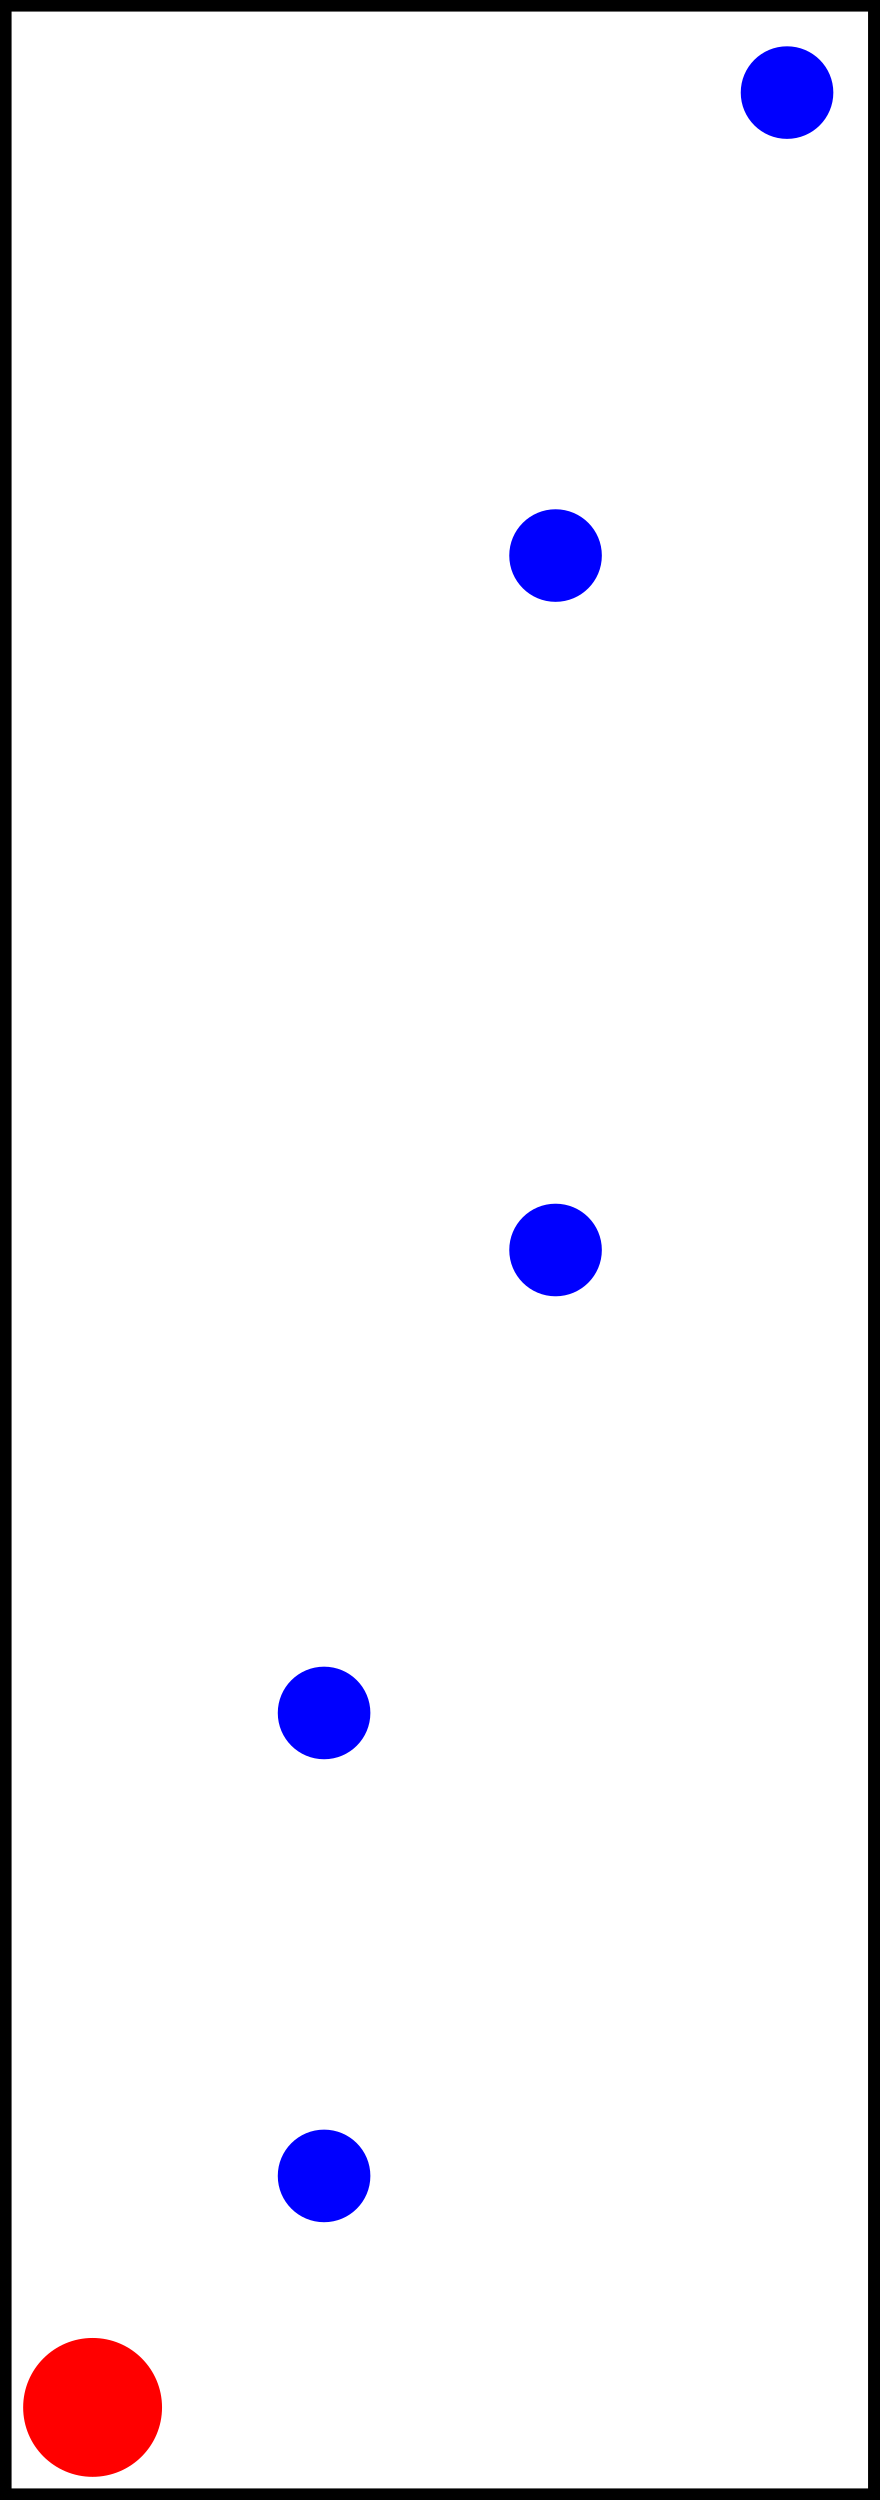
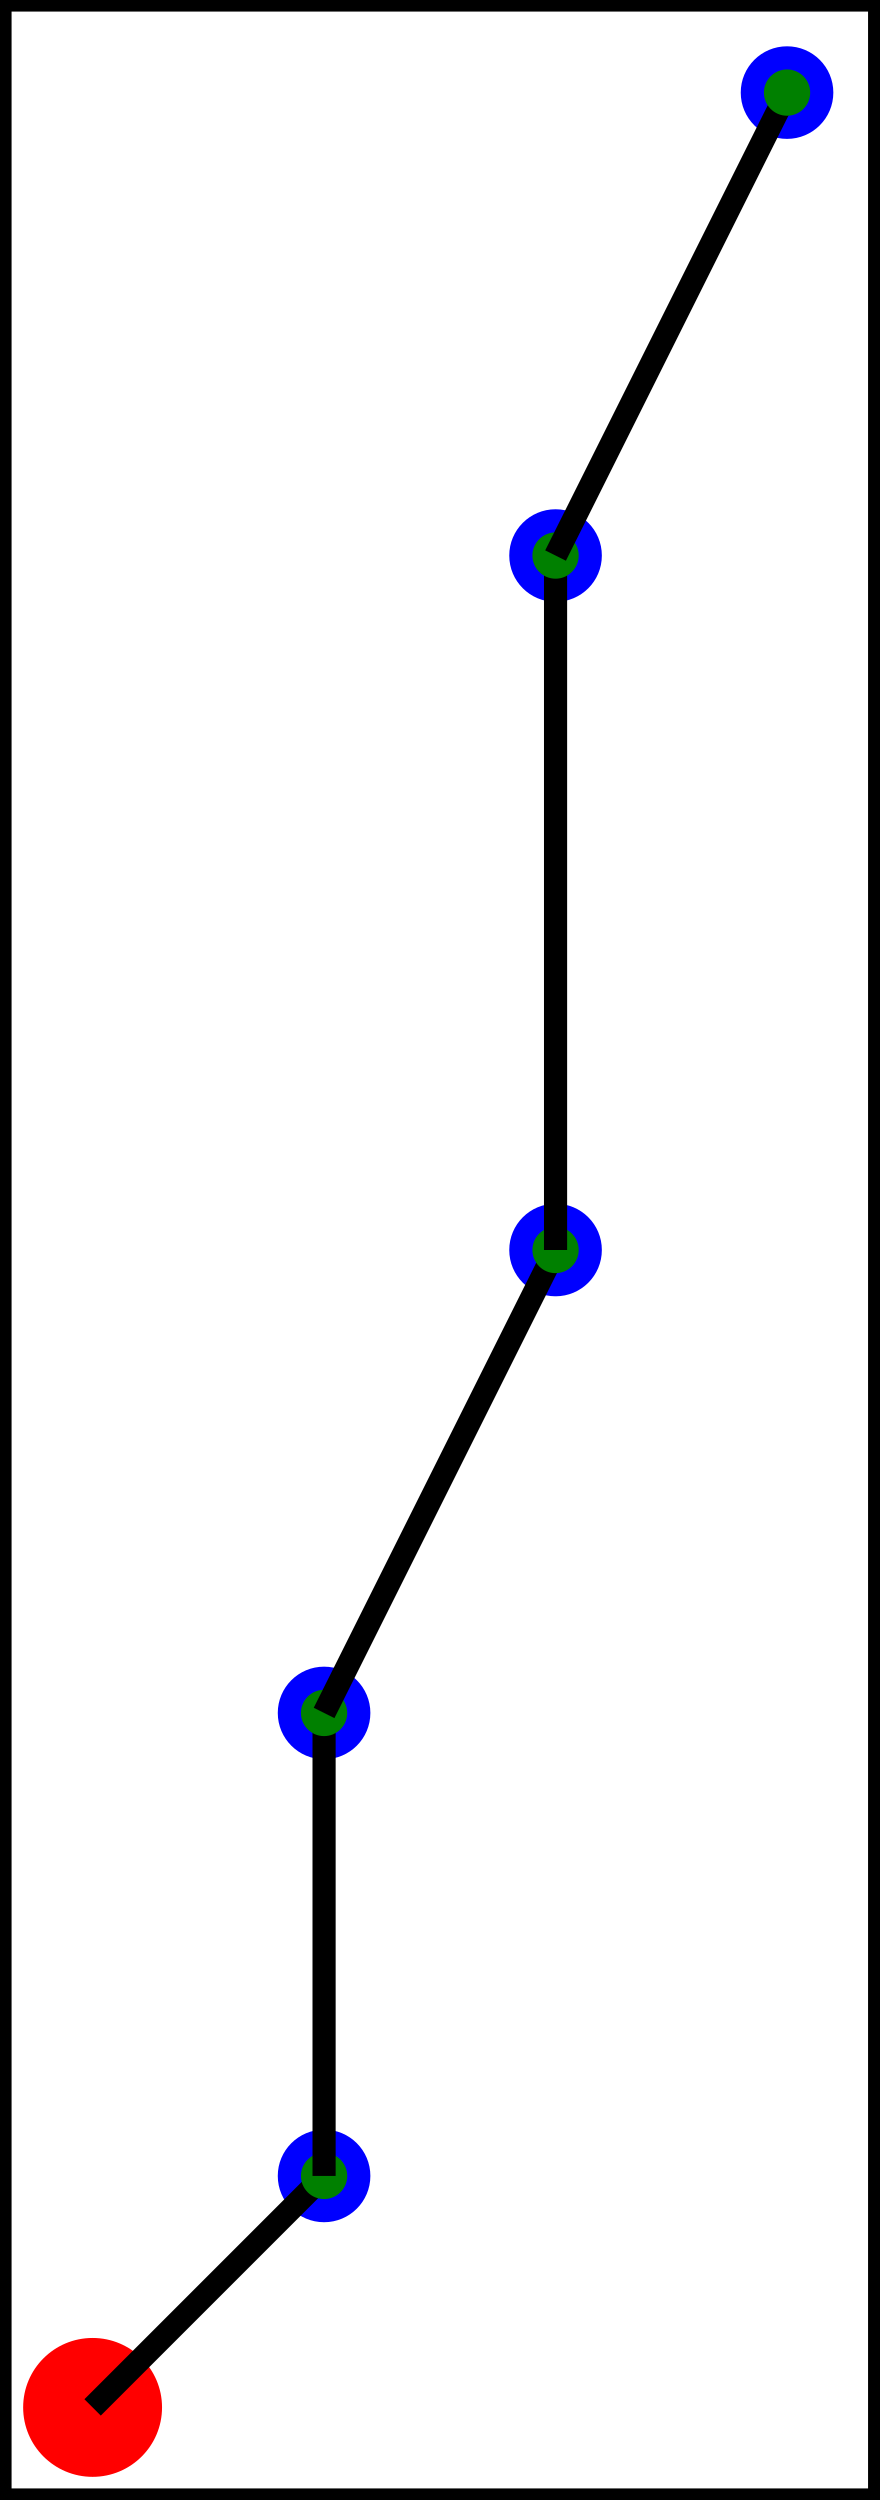
<svg xmlns="http://www.w3.org/2000/svg" version="1.1" viewBox="-0.4, -10.4, 3.8, 10.8">
  <rect x="-0.4" y="-10.4" width="100%" height="100%" style="fill:white; stroke-width:0.1; stroke: black" />
  <circle cx="0" cy="0" r="0.3" fill="red" stroke="none" stroke-width="0.2" />
  <circle cx="1" cy="-1" r="0.2" fill="blue" stroke="none" stroke-width="0.2" />
  <circle cx="1" cy="-3" r="0.2" fill="blue" stroke="none" stroke-width="0.2" />
  <circle cx="2" cy="-5" r="0.2" fill="blue" stroke="none" stroke-width="0.2" />
  <circle cx="2" cy="-8" r="0.2" fill="blue" stroke="none" stroke-width="0.2" />
  <circle cx="3" cy="-10" r="0.2" fill="blue" stroke="none" stroke-width="0.2" />
+   <line x1="0" y1="0" x2="1" y2="-1" stroke="black" stroke-width="0.1" />
+   <circle cx="1" cy="-1" r="0.1" fill="green" stroke="none" stroke-width="0.2" />
+   <line x1="1" y1="-1" x2="1" y2="-3" stroke="black" stroke-width="0.1" />
+   <circle cx="1" cy="-3" r="0.1" fill="green" stroke="none" stroke-width="0.2" />
+   <line x1="1" y1="-3" x2="2" y2="-5" stroke="black" stroke-width="0.1" />
+   <circle cx="2" cy="-5" r="0.1" fill="green" stroke="none" stroke-width="0.2" />
+   <line x1="2" y1="-5" x2="2" y2="-8" stroke="black" stroke-width="0.1" />
+   <circle cx="2" cy="-8" r="0.1" fill="green" stroke="none" stroke-width="0.2" />
+   <line x1="2" y1="-8" x2="3" y2="-10" stroke="black" stroke-width="0.1" />
+   <circle cx="3" cy="-10" r="0.1" fill="green" stroke="none" stroke-width="0.2" />
</svg>
